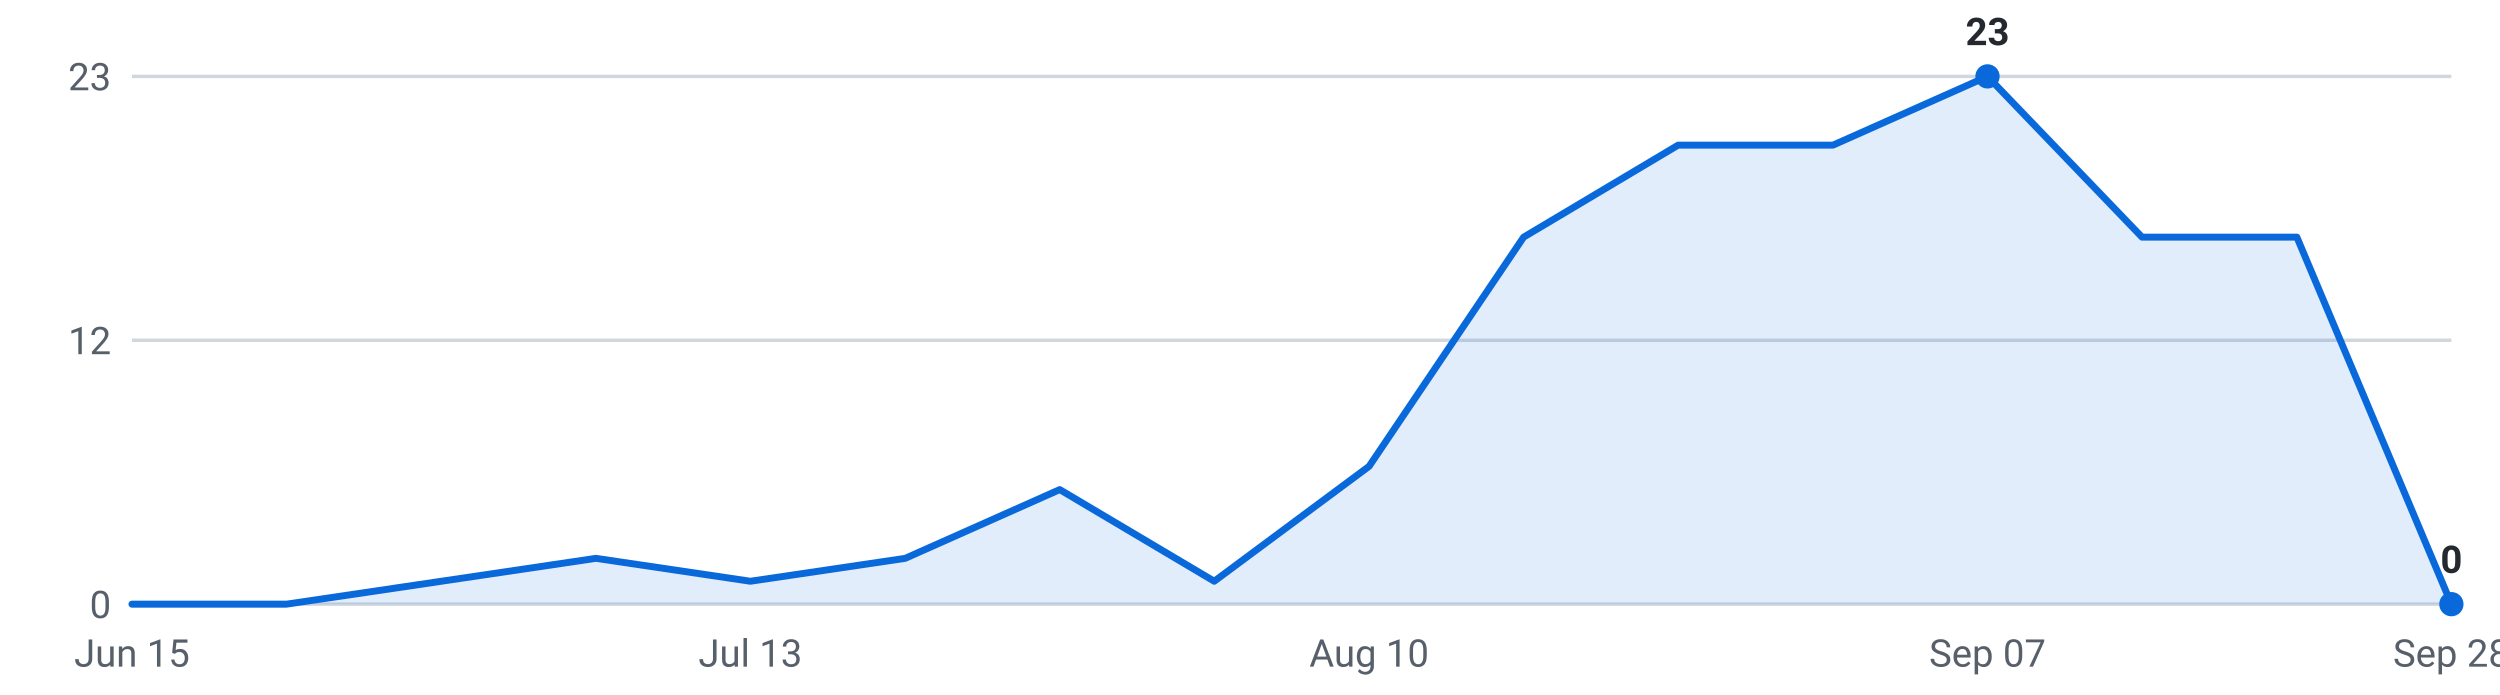
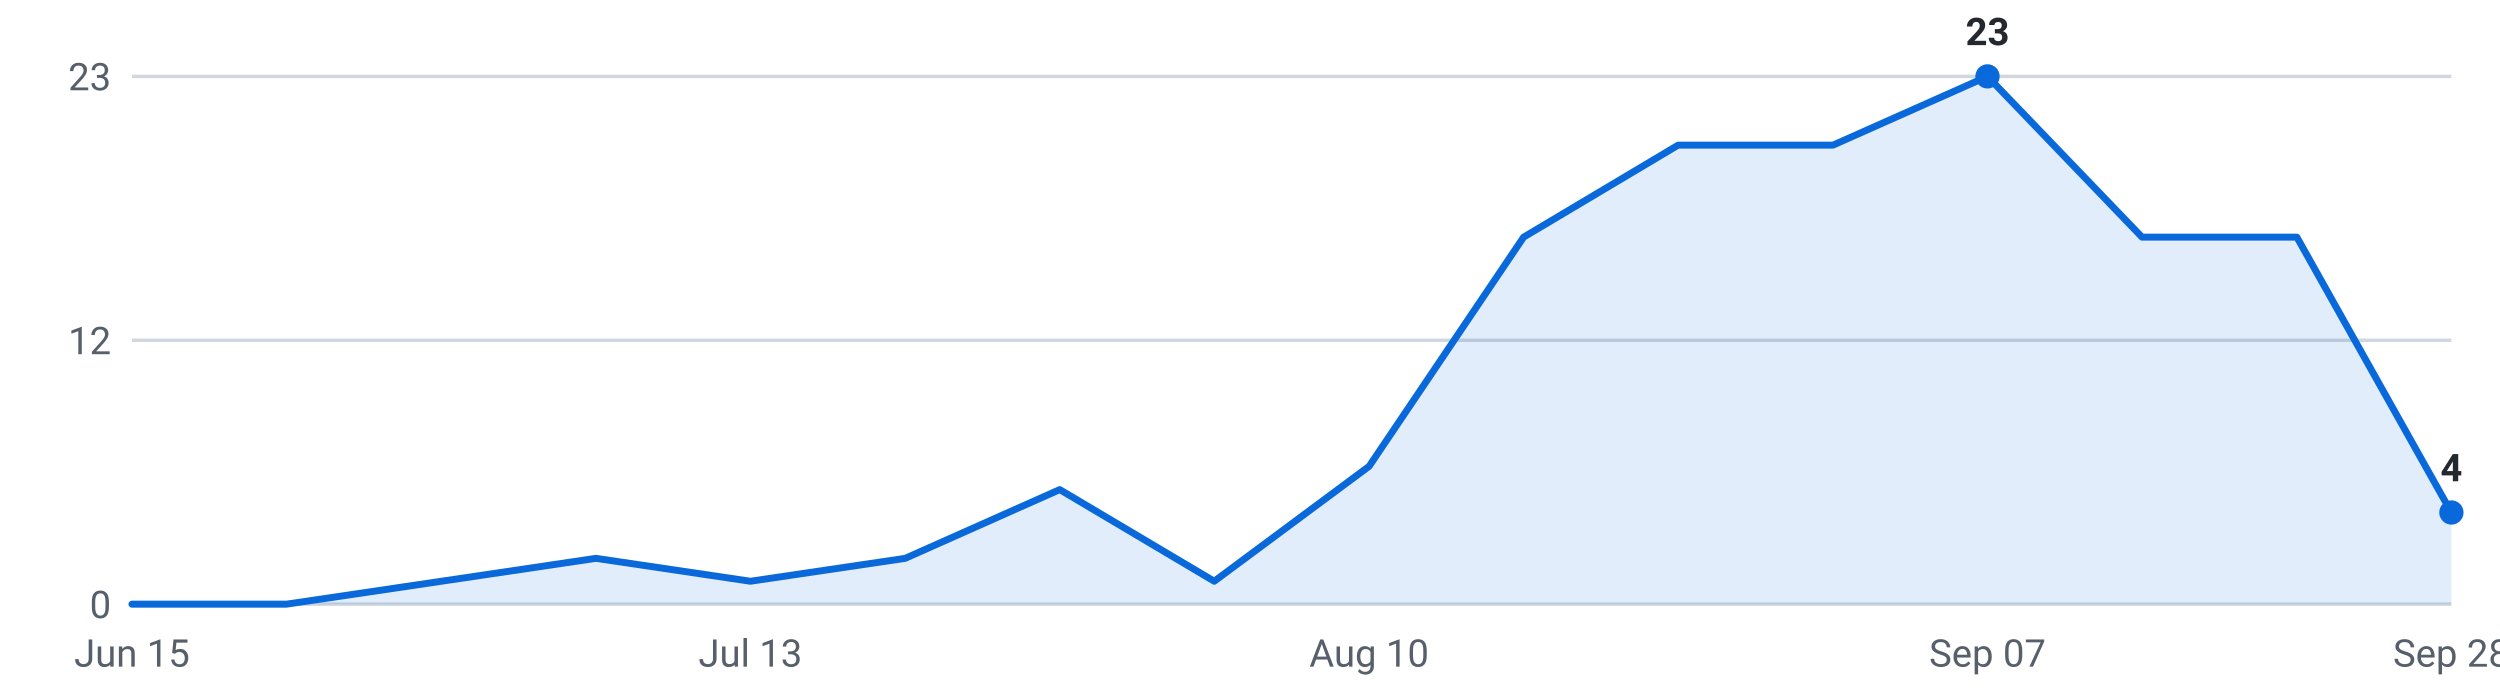
<svg xmlns="http://www.w3.org/2000/svg" viewBox="0 0 720 200" width="720" height="200" role="img" aria-label="Internships posted per week, last 16 weeks">
  <g font-family="-apple-system,Segoe UI,Roboto,sans-serif" font-size="11">
    <line x1="38" y1="174.0" x2="706" y2="174.0" stroke="#d0d7de" stroke-width="1" />
    <text x="32" y="178.0" text-anchor="end" fill="#57606a">0</text>
    <line x1="38" y1="98.0" x2="706" y2="98.0" stroke="#d0d7de" stroke-width="1" />
    <text x="32" y="102.0" text-anchor="end" fill="#57606a">12</text>
    <line x1="38" y1="22.0" x2="706" y2="22.0" stroke="#d0d7de" stroke-width="1" />
    <text x="32" y="26.0" text-anchor="end" fill="#57606a">23</text>
-     <path d="M38.0,174 L38.0,174.0 L82.5,174.0 L127.1,167.4 L171.6,160.8 L216.1,167.4 L260.7,160.8 L305.2,141.0 L349.7,167.4 L394.3,134.3 L438.8,68.3 L483.3,41.8 L527.9,41.8 L572.4,22.0 L616.9,68.3 L661.5,68.3 L706.0,174.0 L706.0,174 Z" fill="#0969da" fill-opacity="0.12" />
-     <polyline points="38.0,174.0 82.5,174.0 127.1,167.4 171.6,160.8 216.1,167.4 260.7,160.8 305.2,141.0 349.7,167.4 394.3,134.3 438.8,68.3 483.3,41.8 527.9,41.8 572.4,22.0 616.9,68.3 661.5,68.3 706.0,174.0" fill="none" stroke="#0969da" stroke-width="2" stroke-linejoin="round" stroke-linecap="round" />
+     <path d="M38.0,174 L38.0,174.0 L82.5,174.0 L127.1,167.4 L171.6,160.8 L216.1,167.4 L260.7,160.8 L305.2,141.0 L349.7,167.4 L394.3,134.3 L438.8,68.3 L483.3,41.8 L527.9,41.8 L572.4,22.0 L616.9,68.3 L661.5,68.3 L706.0,147.6 L706.0,174 Z" fill="#0969da" fill-opacity="0.12" />
+     <polyline points="38.0,174.0 82.5,174.0 127.1,167.4 171.6,160.8 216.1,167.4 260.7,160.8 305.2,141.0 349.7,167.4 394.3,134.3 438.8,68.3 483.3,41.8 527.9,41.8 572.4,22.0 616.9,68.3 661.5,68.3 706.0,147.6" fill="none" stroke="#0969da" stroke-width="2" stroke-linejoin="round" stroke-linecap="round" />
    <circle cx="572.4" cy="22.0" r="3.5" fill="#0969da" />
    <text x="572.4" y="13.0" text-anchor="middle" fill="#24292f" font-weight="600">23</text>
-     <circle cx="706.0" cy="174.0" r="3.5" fill="#0969da" />
-     <text x="706.0" y="165.0" text-anchor="middle" fill="#24292f" font-weight="600">0</text>
+     <circle cx="706.0" cy="147.6" r="3.5" fill="#0969da" />
+     <text x="706.0" y="138.6" text-anchor="middle" fill="#24292f" font-weight="600">4</text>
    <text x="38.0" y="192" text-anchor="middle" fill="#57606a">Jun 15</text>
    <text x="216.1" y="192" text-anchor="middle" fill="#57606a">Jul 13</text>
    <text x="394.3" y="192" text-anchor="middle" fill="#57606a">Aug 10</text>
    <text x="572.4" y="192" text-anchor="middle" fill="#57606a">Sep 07</text>
    <text x="706.0" y="192" text-anchor="middle" fill="#57606a">Sep 28</text>
  </g>
</svg>
